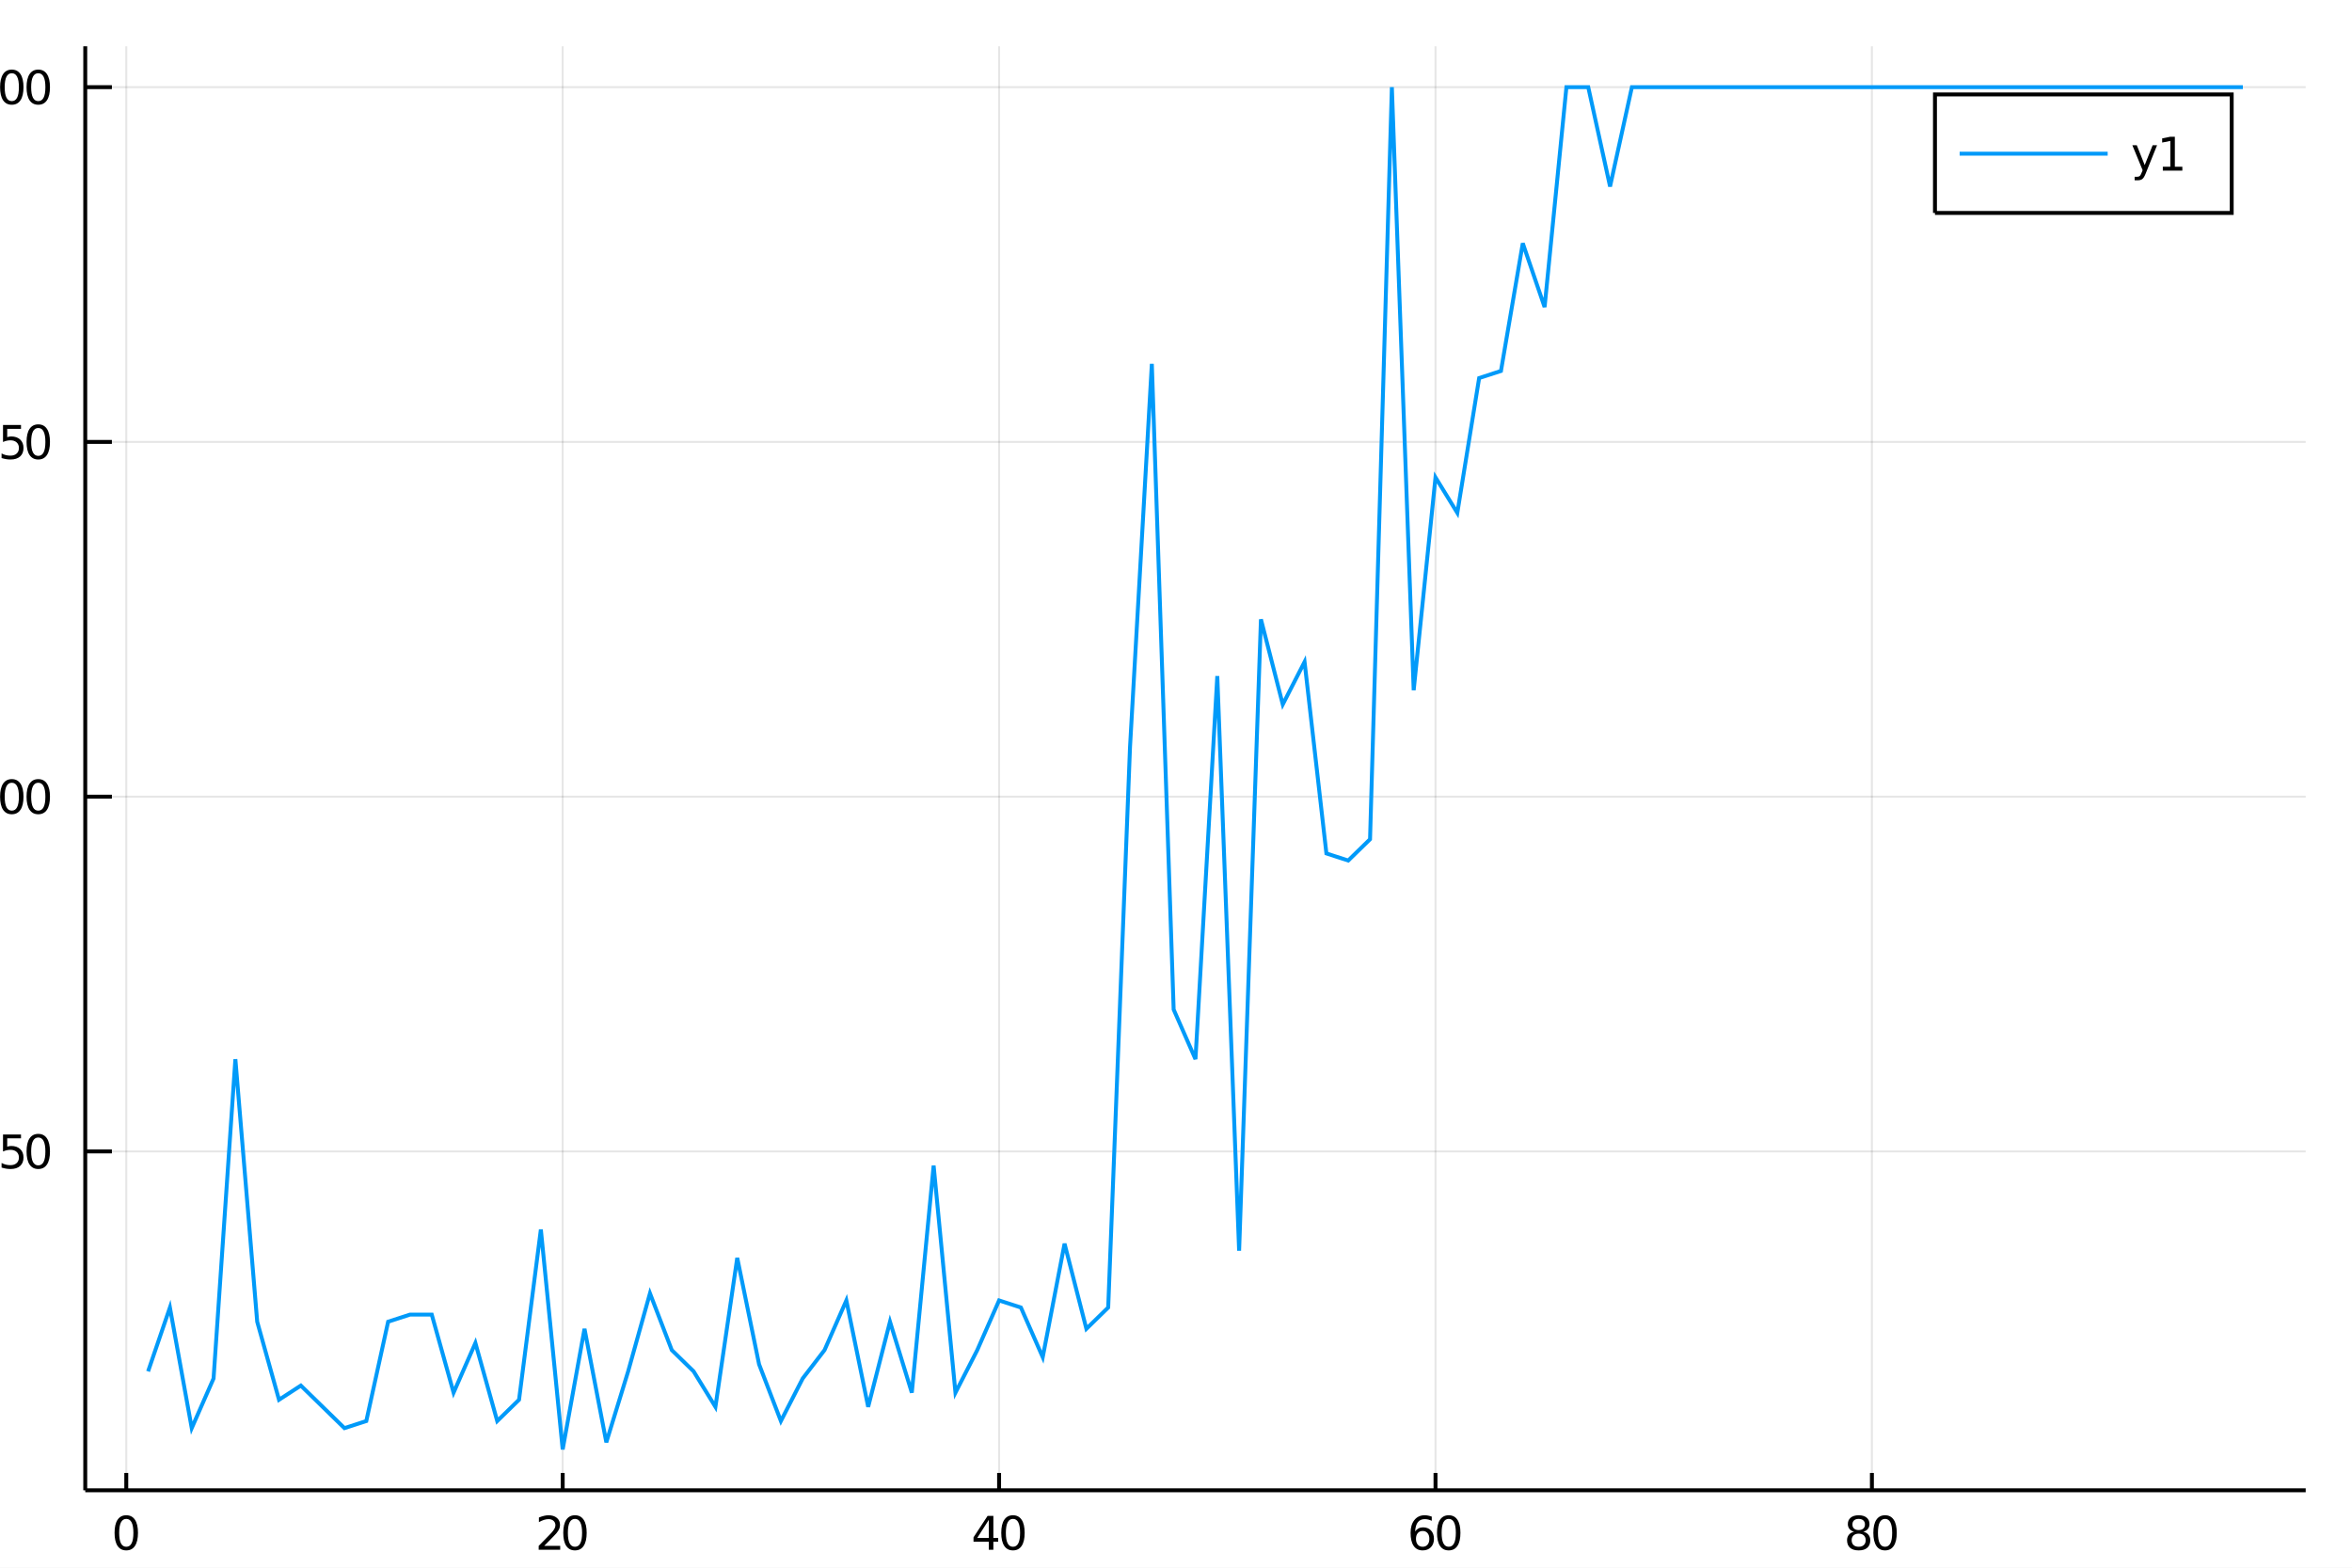
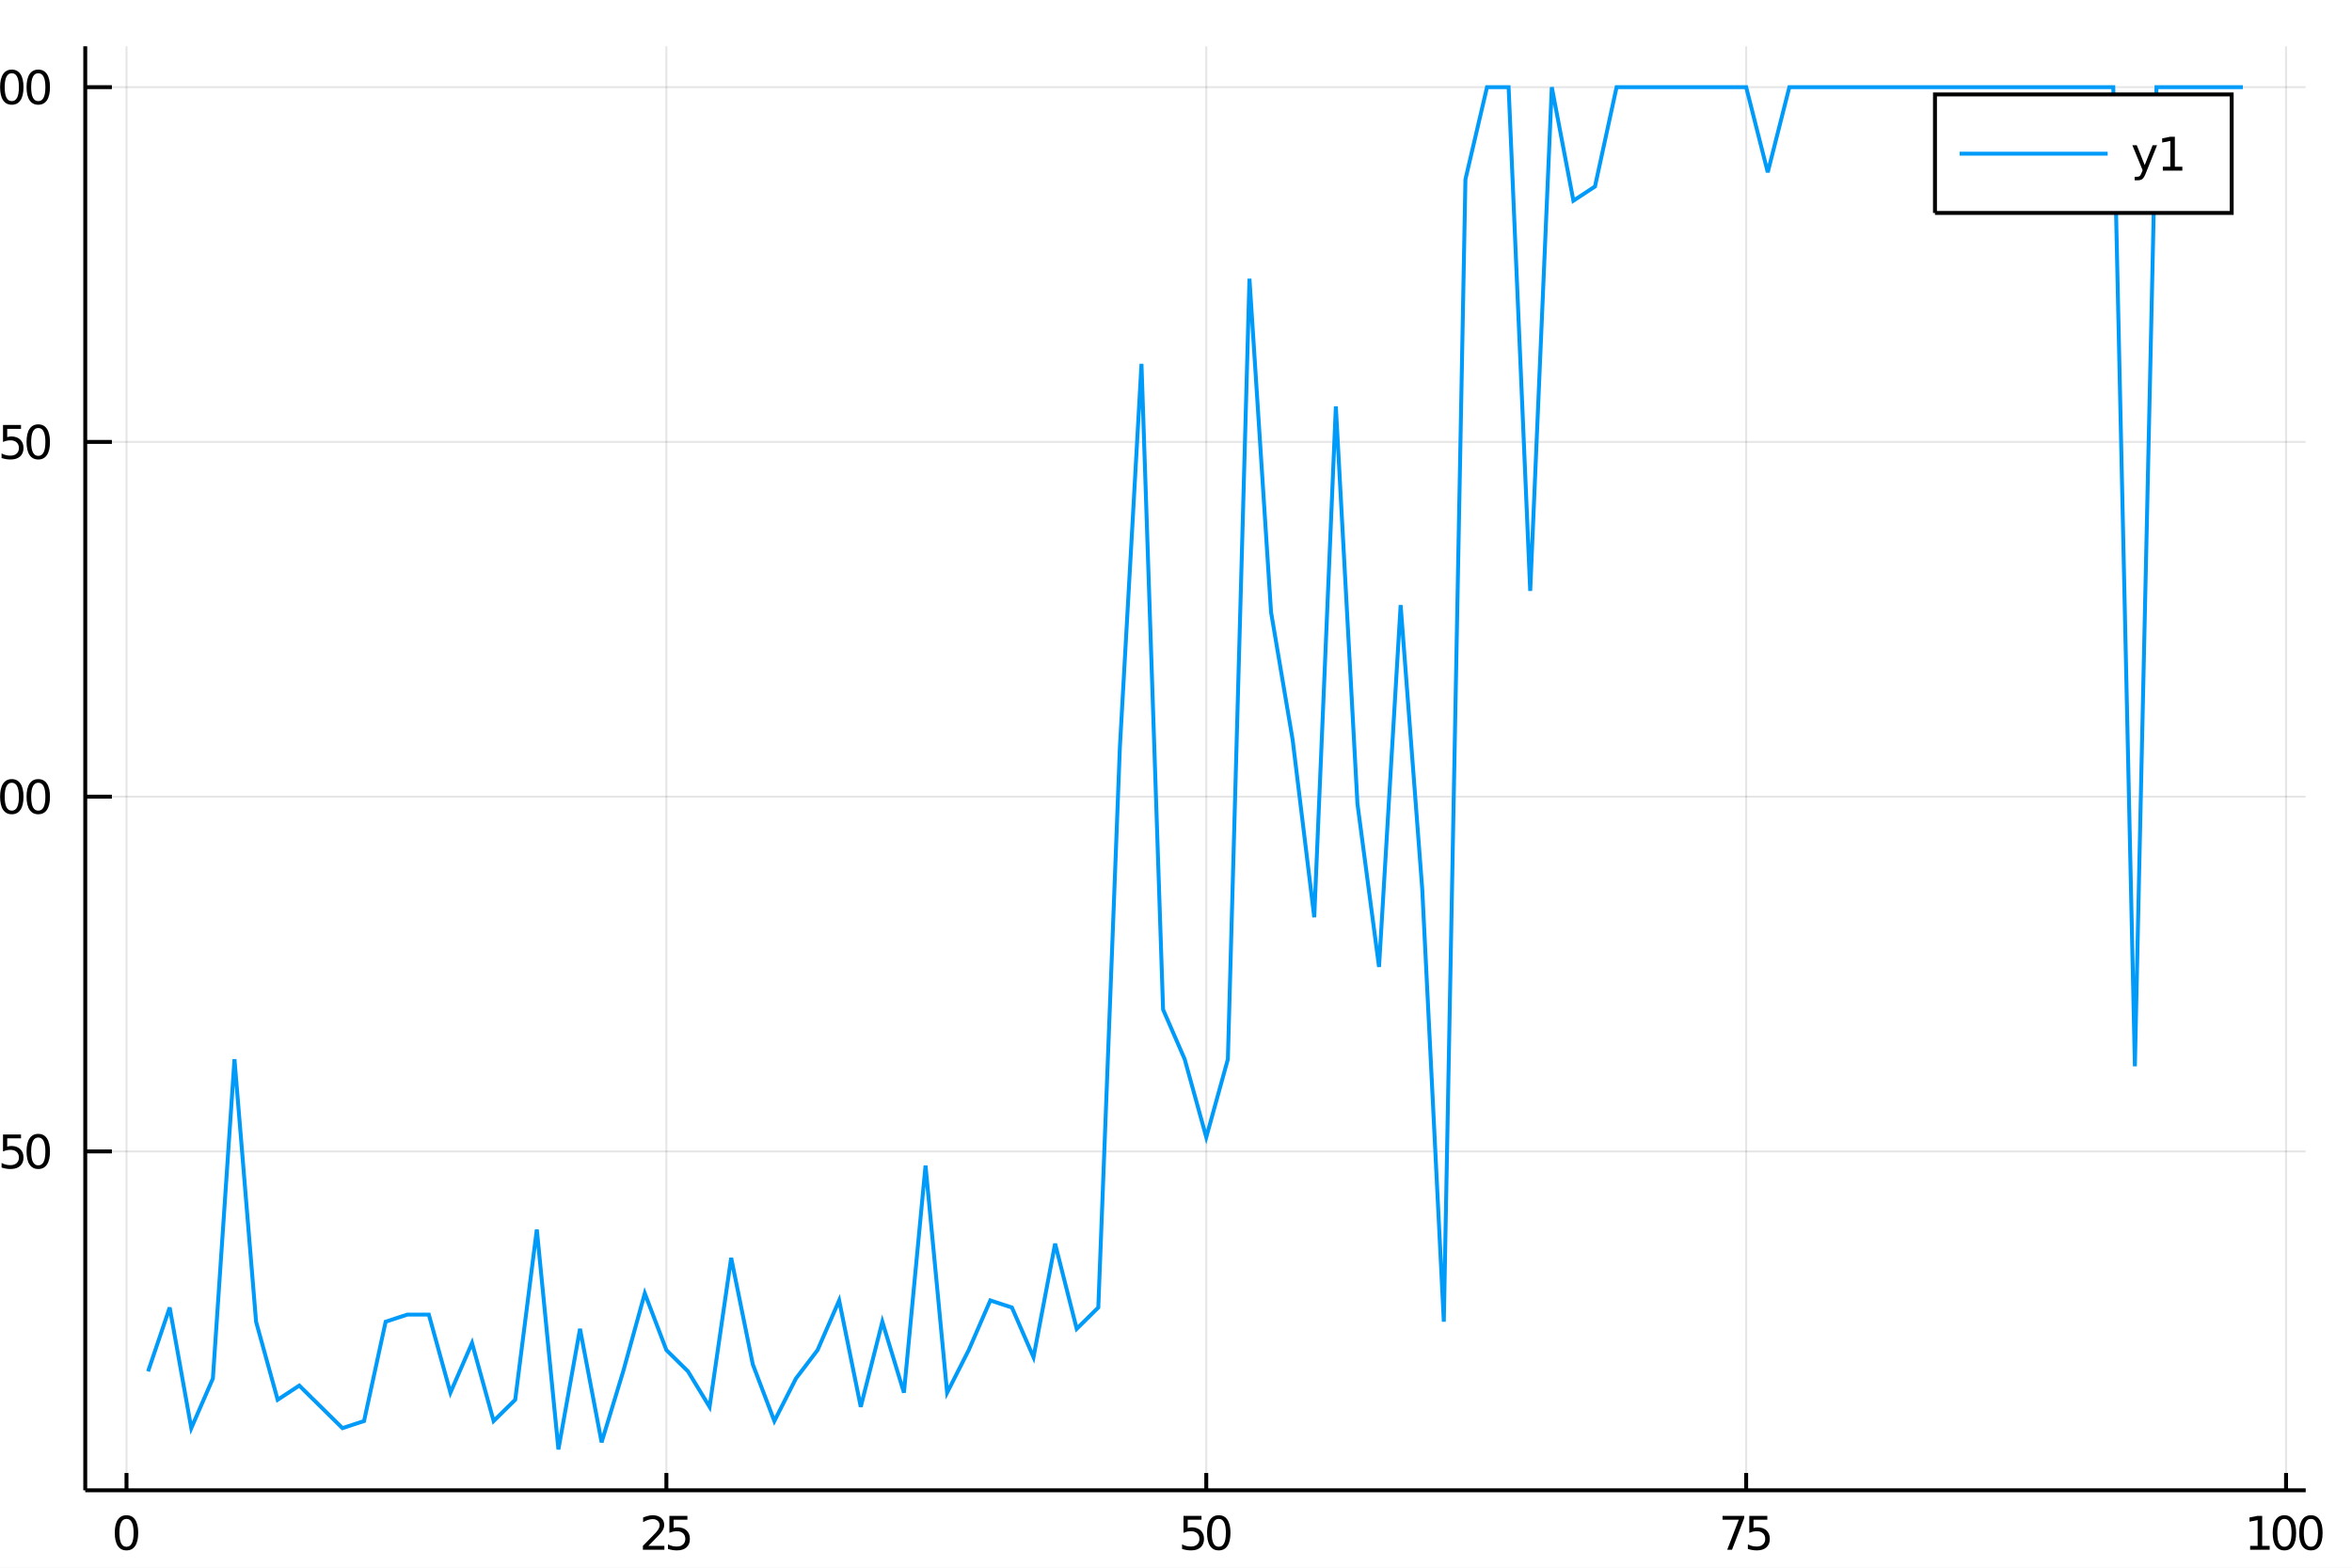
<svg xmlns="http://www.w3.org/2000/svg" width="600" height="400" viewBox="0 0 2400 1600">
  <defs>
-     <clipPath id="clip900">
+     <clipPath id="clip880">
      <rect x="0" y="0" width="2400" height="1600" />
    </clipPath>
  </defs>
-   <path clip-path="url(#clip900)" d=" M0 1600 L2400 1600 L2400 0 L0 0  Z   " fill="#ffffff" fill-rule="evenodd" fill-opacity="1" />
+   <path clip-path="url(#clip880)" d=" M0 1600 L2400 1600 L2400 0 L0 0  Z   " fill="#ffffff" fill-rule="evenodd" fill-opacity="1" />
  <defs>
-     <clipPath id="clip901">
+     <clipPath id="clip881">
      <rect x="480" y="0" width="1681" height="1600" />
    </clipPath>
  </defs>
-   <path clip-path="url(#clip900)" d=" M86.992 1521.01 L2352.76 1521.01 L2352.76 47.244 L86.992 47.244  Z   " fill="#ffffff" fill-rule="evenodd" fill-opacity="1" />
+   <path clip-path="url(#clip880)" d=" M86.992 1521.01 L2352.76 1521.01 L2352.76 47.244 L86.992 47.244  Z   " fill="#ffffff" fill-rule="evenodd" fill-opacity="1" />
  <defs>
-     <clipPath id="clip902">
+     <clipPath id="clip882">
      <rect x="86" y="47" width="2267" height="1475" />
    </clipPath>
  </defs>
-   <polyline clip-path="url(#clip902)" style="stroke:#000000; stroke-width:2; stroke-opacity:0.1; fill:none" points="   128.852,1521.01 128.852,47.244    " />
-   <polyline clip-path="url(#clip902)" style="stroke:#000000; stroke-width:2; stroke-opacity:0.1; fill:none" points="   574.167,1521.01 574.167,47.244    " />
-   <polyline clip-path="url(#clip902)" style="stroke:#000000; stroke-width:2; stroke-opacity:0.1; fill:none" points="   1019.48,1521.01 1019.48,47.244    " />
-   <polyline clip-path="url(#clip902)" style="stroke:#000000; stroke-width:2; stroke-opacity:0.1; fill:none" points="   1464.8,1521.01 1464.8,47.244    " />
-   <polyline clip-path="url(#clip902)" style="stroke:#000000; stroke-width:2; stroke-opacity:0.1; fill:none" points="   1910.11,1521.01 1910.11,47.244    " />
-   <polyline clip-path="url(#clip900)" style="stroke:#000000; stroke-width:4; stroke-opacity:1; fill:none" points="   86.992,1521.01 2352.76,1521.01    " />
-   <polyline clip-path="url(#clip900)" style="stroke:#000000; stroke-width:4; stroke-opacity:1; fill:none" points="   128.852,1521.01 128.852,1503.32    " />
-   <polyline clip-path="url(#clip900)" style="stroke:#000000; stroke-width:4; stroke-opacity:1; fill:none" points="   574.167,1521.01 574.167,1503.32    " />
-   <polyline clip-path="url(#clip900)" style="stroke:#000000; stroke-width:4; stroke-opacity:1; fill:none" points="   1019.48,1521.01 1019.48,1503.32    " />
-   <polyline clip-path="url(#clip900)" style="stroke:#000000; stroke-width:4; stroke-opacity:1; fill:none" points="   1464.8,1521.01 1464.8,1503.32    " />
-   <polyline clip-path="url(#clip900)" style="stroke:#000000; stroke-width:4; stroke-opacity:1; fill:none" points="   1910.11,1521.01 1910.11,1503.32    " />
-   <path clip-path="url(#clip900)" d="M 0 0 M128.852 1550.2 Q125.241 1550.2 123.412 1553.76 Q121.606 1557.31 121.606 1564.43 Q121.606 1571.54 123.412 1575.11 Q125.241 1578.65 128.852 1578.65 Q132.486 1578.65 134.292 1575.11 Q136.12 1571.54 136.12 1564.43 Q136.12 1557.31 134.292 1553.76 Q132.486 1550.2 128.852 1550.2 M128.852 1546.49 Q134.662 1546.49 137.717 1551.1 Q140.796 1555.68 140.796 1564.43 Q140.796 1573.16 137.717 1577.77 Q134.662 1582.35 128.852 1582.35 Q123.042 1582.35 119.963 1577.77 Q116.907 1573.16 116.907 1564.43 Q116.907 1555.68 119.963 1551.1 Q123.042 1546.49 128.852 1546.49 Z" fill="#000000" fill-rule="evenodd" fill-opacity="1" />
-   <path clip-path="url(#clip900)" d="M 0 0 M555.313 1577.74 L571.632 1577.74 L571.632 1581.68 L549.688 1581.68 L549.688 1577.74 Q552.35 1574.99 556.933 1570.36 Q561.54 1565.71 562.72 1564.37 Q564.966 1561.84 565.845 1560.11 Q566.748 1558.35 566.748 1556.66 Q566.748 1553.9 564.804 1552.17 Q562.882 1550.43 559.78 1550.43 Q557.581 1550.43 555.128 1551.19 Q552.697 1551.96 549.919 1553.51 L549.919 1548.79 Q552.743 1547.65 555.197 1547.07 Q557.651 1546.49 559.688 1546.49 Q565.058 1546.49 568.253 1549.18 Q571.447 1551.87 571.447 1556.36 Q571.447 1558.49 570.637 1560.41 Q569.85 1562.3 567.743 1564.9 Q567.165 1565.57 564.063 1568.79 Q560.961 1571.98 555.313 1577.74 Z" fill="#000000" fill-rule="evenodd" fill-opacity="1" />
-   <path clip-path="url(#clip900)" d="M 0 0 M586.702 1550.2 Q583.091 1550.2 581.262 1553.76 Q579.456 1557.31 579.456 1564.43 Q579.456 1571.54 581.262 1575.11 Q583.091 1578.65 586.702 1578.65 Q590.336 1578.65 592.141 1575.11 Q593.97 1571.54 593.97 1564.43 Q593.97 1557.31 592.141 1553.76 Q590.336 1550.2 586.702 1550.2 M586.702 1546.49 Q592.512 1546.49 595.567 1551.1 Q598.646 1555.68 598.646 1564.43 Q598.646 1573.16 595.567 1577.77 Q592.512 1582.35 586.702 1582.35 Q580.891 1582.35 577.813 1577.77 Q574.757 1573.16 574.757 1564.43 Q574.757 1555.68 577.813 1551.1 Q580.891 1546.49 586.702 1546.49 Z" fill="#000000" fill-rule="evenodd" fill-opacity="1" />
-   <path clip-path="url(#clip900)" d="M 0 0 M1008.98 1551.19 L997.179 1569.64 L1008.98 1569.64 L1008.98 1551.19 M1007.76 1547.12 L1013.64 1547.12 L1013.64 1569.64 L1018.57 1569.64 L1018.57 1573.53 L1013.64 1573.53 L1013.64 1581.68 L1008.98 1581.68 L1008.98 1573.53 L993.383 1573.53 L993.383 1569.02 L1007.76 1547.12 Z" fill="#000000" fill-rule="evenodd" fill-opacity="1" />
-   <path clip-path="url(#clip900)" d="M 0 0 M1033.64 1550.2 Q1030.03 1550.2 1028.2 1553.76 Q1026.39 1557.31 1026.39 1564.43 Q1026.39 1571.54 1028.2 1575.11 Q1030.03 1578.65 1033.64 1578.65 Q1037.27 1578.65 1039.08 1575.11 Q1040.91 1571.54 1040.91 1564.43 Q1040.91 1557.31 1039.08 1553.76 Q1037.27 1550.2 1033.64 1550.2 M1033.64 1546.49 Q1039.45 1546.49 1042.5 1551.1 Q1045.58 1555.68 1045.58 1564.43 Q1045.58 1573.16 1042.5 1577.77 Q1039.45 1582.35 1033.64 1582.35 Q1027.83 1582.35 1024.75 1577.77 Q1021.69 1573.16 1021.69 1564.43 Q1021.69 1555.68 1024.75 1551.1 Q1027.83 1546.49 1033.64 1546.49 Z" fill="#000000" fill-rule="evenodd" fill-opacity="1" />
-   <path clip-path="url(#clip900)" d="M 0 0 M1451.7 1562.54 Q1448.55 1562.54 1446.7 1564.69 Q1444.87 1566.84 1444.87 1570.59 Q1444.87 1574.32 1446.7 1576.49 Q1448.55 1578.65 1451.7 1578.65 Q1454.84 1578.65 1456.67 1576.49 Q1458.52 1574.32 1458.52 1570.59 Q1458.52 1566.84 1456.67 1564.69 Q1454.84 1562.54 1451.7 1562.54 M1460.98 1547.88 L1460.98 1552.14 Q1459.22 1551.31 1457.41 1550.87 Q1455.63 1550.43 1453.87 1550.43 Q1449.24 1550.43 1446.79 1553.56 Q1444.36 1556.68 1444.01 1563 Q1445.38 1560.99 1447.44 1559.92 Q1449.5 1558.83 1451.97 1558.83 Q1457.18 1558.83 1460.19 1562 Q1463.22 1565.15 1463.22 1570.59 Q1463.22 1575.92 1460.08 1579.13 Q1456.93 1582.35 1451.7 1582.35 Q1445.7 1582.35 1442.53 1577.77 Q1439.36 1573.16 1439.36 1564.43 Q1439.36 1556.24 1443.25 1551.38 Q1447.14 1546.49 1453.69 1546.49 Q1455.45 1546.49 1457.23 1546.84 Q1459.03 1547.19 1460.98 1547.88 Z" fill="#000000" fill-rule="evenodd" fill-opacity="1" />
-   <path clip-path="url(#clip900)" d="M 0 0 M1478.29 1550.2 Q1474.68 1550.2 1472.85 1553.76 Q1471.05 1557.31 1471.05 1564.43 Q1471.05 1571.54 1472.85 1575.11 Q1474.68 1578.65 1478.29 1578.65 Q1481.93 1578.65 1483.73 1575.11 Q1485.56 1571.54 1485.56 1564.43 Q1485.56 1557.31 1483.73 1553.76 Q1481.93 1550.2 1478.29 1550.2 M1478.29 1546.49 Q1484.1 1546.49 1487.16 1551.1 Q1490.24 1555.68 1490.24 1564.43 Q1490.24 1573.16 1487.16 1577.77 Q1484.1 1582.35 1478.29 1582.35 Q1472.48 1582.35 1469.4 1577.77 Q1466.35 1573.16 1466.35 1564.43 Q1466.35 1555.68 1469.4 1551.1 Q1472.48 1546.49 1478.29 1546.49 Z" fill="#000000" fill-rule="evenodd" fill-opacity="1" />
-   <path clip-path="url(#clip900)" d="M 0 0 M1896.61 1565.27 Q1893.27 1565.27 1891.35 1567.05 Q1889.45 1568.83 1889.45 1571.96 Q1889.45 1575.08 1891.35 1576.87 Q1893.27 1578.65 1896.61 1578.65 Q1899.94 1578.65 1901.86 1576.87 Q1903.78 1575.06 1903.78 1571.96 Q1903.78 1568.83 1901.86 1567.05 Q1899.96 1565.27 1896.61 1565.27 M1891.93 1563.28 Q1888.92 1562.54 1887.23 1560.48 Q1885.56 1558.42 1885.56 1555.45 Q1885.56 1551.31 1888.5 1548.9 Q1891.47 1546.49 1896.61 1546.49 Q1901.77 1546.49 1904.71 1548.9 Q1907.65 1551.31 1907.65 1555.45 Q1907.65 1558.42 1905.96 1560.48 Q1904.29 1562.54 1901.3 1563.28 Q1904.68 1564.06 1906.56 1566.36 Q1908.46 1568.65 1908.46 1571.96 Q1908.46 1576.98 1905.38 1579.67 Q1902.32 1582.35 1896.61 1582.35 Q1890.89 1582.35 1887.81 1579.67 Q1884.75 1576.98 1884.75 1571.96 Q1884.75 1568.65 1886.65 1566.36 Q1888.55 1564.06 1891.93 1563.28 M1890.22 1555.89 Q1890.22 1558.58 1891.88 1560.08 Q1893.57 1561.59 1896.61 1561.59 Q1899.61 1561.59 1901.3 1560.08 Q1903.02 1558.58 1903.02 1555.89 Q1903.02 1553.21 1901.3 1551.7 Q1899.61 1550.2 1896.61 1550.2 Q1893.57 1550.2 1891.88 1551.7 Q1890.22 1553.21 1890.22 1555.89 Z" fill="#000000" fill-rule="evenodd" fill-opacity="1" />
-   <path clip-path="url(#clip900)" d="M 0 0 M1923.53 1550.2 Q1919.92 1550.2 1918.09 1553.76 Q1916.28 1557.31 1916.28 1564.43 Q1916.28 1571.54 1918.09 1575.11 Q1919.92 1578.65 1923.53 1578.65 Q1927.16 1578.65 1928.97 1575.11 Q1930.8 1571.54 1930.8 1564.43 Q1930.8 1557.31 1928.97 1553.76 Q1927.16 1550.2 1923.53 1550.2 M1923.53 1546.49 Q1929.34 1546.49 1932.39 1551.1 Q1935.47 1555.68 1935.47 1564.43 Q1935.47 1573.16 1932.39 1577.77 Q1929.34 1582.35 1923.53 1582.35 Q1917.72 1582.35 1914.64 1577.77 Q1911.58 1573.16 1911.58 1564.43 Q1911.58 1555.68 1914.64 1551.1 Q1917.72 1546.49 1923.53 1546.49 Z" fill="#000000" fill-rule="evenodd" fill-opacity="1" />
-   <polyline clip-path="url(#clip902)" style="stroke:#000000; stroke-width:2; stroke-opacity:0.1; fill:none" points="   86.992,1175.16 2352.76,1175.16    " />
-   <polyline clip-path="url(#clip902)" style="stroke:#000000; stroke-width:2; stroke-opacity:0.1; fill:none" points="   86.992,813.091 2352.76,813.091    " />
-   <polyline clip-path="url(#clip902)" style="stroke:#000000; stroke-width:2; stroke-opacity:0.1; fill:none" points="   86.992,451.023 2352.76,451.023    " />
-   <polyline clip-path="url(#clip902)" style="stroke:#000000; stroke-width:2; stroke-opacity:0.1; fill:none" points="   86.992,88.954 2352.76,88.954    " />
-   <polyline clip-path="url(#clip900)" style="stroke:#000000; stroke-width:4; stroke-opacity:1; fill:none" points="   86.992,1521.01 86.992,47.244    " />
-   <polyline clip-path="url(#clip900)" style="stroke:#000000; stroke-width:4; stroke-opacity:1; fill:none" points="   86.992,1175.16 114.181,1175.16    " />
-   <polyline clip-path="url(#clip900)" style="stroke:#000000; stroke-width:4; stroke-opacity:1; fill:none" points="   86.992,813.091 114.181,813.091    " />
-   <polyline clip-path="url(#clip900)" style="stroke:#000000; stroke-width:4; stroke-opacity:1; fill:none" points="   86.992,451.023 114.181,451.023    " />
-   <polyline clip-path="url(#clip900)" style="stroke:#000000; stroke-width:4; stroke-opacity:1; fill:none" points="   86.992,88.954 114.181,88.954    " />
-   <path clip-path="url(#clip900)" d="M 0 0 M3.076 1157.88 L21.432 1157.88 L21.432 1161.82 L7.358 1161.82 L7.358 1170.29 Q8.377 1169.94 9.395 1169.78 Q10.414 1169.59 11.432 1169.59 Q17.219 1169.59 20.599 1172.76 Q23.978 1175.94 23.978 1181.35 Q23.978 1186.93 20.506 1190.03 Q17.034 1193.11 10.715 1193.11 Q8.539 1193.11 6.27 1192.74 Q4.025 1192.37 1.617 1191.63 L1.617 1186.93 Q3.701 1188.07 5.923 1188.62 Q8.145 1189.18 10.622 1189.18 Q14.627 1189.18 16.965 1187.07 Q19.302 1184.96 19.302 1181.35 Q19.302 1177.74 16.965 1175.63 Q14.627 1173.53 10.622 1173.53 Q8.747 1173.53 6.872 1173.94 Q5.02 1174.36 3.076 1175.24 L3.076 1157.88 Z" fill="#000000" fill-rule="evenodd" fill-opacity="1" />
-   <path clip-path="url(#clip900)" d="M 0 0 M39.048 1160.96 Q35.437 1160.96 33.608 1164.52 Q31.802 1168.07 31.802 1175.19 Q31.802 1182.3 33.608 1185.87 Q35.437 1189.41 39.048 1189.41 Q42.682 1189.41 44.487 1185.87 Q46.316 1182.3 46.316 1175.19 Q46.316 1168.07 44.487 1164.52 Q42.682 1160.96 39.048 1160.96 M39.048 1157.26 Q44.858 1157.26 47.913 1161.86 Q50.992 1166.44 50.992 1175.19 Q50.992 1183.92 47.913 1188.53 Q44.858 1193.11 39.048 1193.11 Q33.238 1193.11 30.159 1188.53 Q27.103 1183.92 27.103 1175.19 Q27.103 1166.44 30.159 1161.86 Q33.238 1157.26 39.048 1157.26 Z" fill="#000000" fill-rule="evenodd" fill-opacity="1" />
-   <path clip-path="url(#clip900)" d="M 0 0 M-22.943 826.436 L-15.304 826.436 L-15.304 800.071 L-23.614 801.737 L-23.614 797.478 L-15.35 795.811 L-10.674 795.811 L-10.674 826.436 L-3.035 826.436 L-3.035 830.371 L-22.943 830.371 L-22.943 826.436 Z" fill="#000000" fill-rule="evenodd" fill-opacity="1" />
-   <path clip-path="url(#clip900)" d="M 0 0 M12.034 798.89 Q8.423 798.89 6.594 802.455 Q4.789 805.997 4.789 813.126 Q4.789 820.233 6.594 823.797 Q8.423 827.339 12.034 827.339 Q15.668 827.339 17.474 823.797 Q19.302 820.233 19.302 813.126 Q19.302 805.997 17.474 802.455 Q15.668 798.89 12.034 798.89 M12.034 795.186 Q17.844 795.186 20.9 799.793 Q23.978 804.376 23.978 813.126 Q23.978 821.853 20.9 826.459 Q17.844 831.043 12.034 831.043 Q6.224 831.043 3.145 826.459 Q0.09 821.853 0.09 813.126 Q0.09 804.376 3.145 799.793 Q6.224 795.186 12.034 795.186 Z" fill="#000000" fill-rule="evenodd" fill-opacity="1" />
-   <path clip-path="url(#clip900)" d="M 0 0 M39.048 798.89 Q35.437 798.89 33.608 802.455 Q31.802 805.997 31.802 813.126 Q31.802 820.233 33.608 823.797 Q35.437 827.339 39.048 827.339 Q42.682 827.339 44.487 823.797 Q46.316 820.233 46.316 813.126 Q46.316 805.997 44.487 802.455 Q42.682 798.89 39.048 798.89 M39.048 795.186 Q44.858 795.186 47.913 799.793 Q50.992 804.376 50.992 813.126 Q50.992 821.853 47.913 826.459 Q44.858 831.043 39.048 831.043 Q33.238 831.043 30.159 826.459 Q27.103 821.853 27.103 813.126 Q27.103 804.376 30.159 799.793 Q33.238 795.186 39.048 795.186 Z" fill="#000000" fill-rule="evenodd" fill-opacity="1" />
-   <path clip-path="url(#clip900)" d="M 0 0 M-21.947 464.368 L-14.309 464.368 L-14.309 438.002 L-22.619 439.669 L-22.619 435.41 L-14.355 433.743 L-9.679 433.743 L-9.679 464.368 L-2.04 464.368 L-2.04 468.303 L-21.947 468.303 L-21.947 464.368 Z" fill="#000000" fill-rule="evenodd" fill-opacity="1" />
-   <path clip-path="url(#clip900)" d="M 0 0 M3.076 433.743 L21.432 433.743 L21.432 437.678 L7.358 437.678 L7.358 446.15 Q8.377 445.803 9.395 445.641 Q10.414 445.456 11.432 445.456 Q17.219 445.456 20.599 448.627 Q23.978 451.798 23.978 457.215 Q23.978 462.794 20.506 465.896 Q17.034 468.974 10.715 468.974 Q8.539 468.974 6.27 468.604 Q4.025 468.233 1.617 467.493 L1.617 462.794 Q3.701 463.928 5.923 464.484 Q8.145 465.039 10.622 465.039 Q14.627 465.039 16.965 462.933 Q19.302 460.826 19.302 457.215 Q19.302 453.604 16.965 451.497 Q14.627 449.391 10.622 449.391 Q8.747 449.391 6.872 449.808 Q5.02 450.224 3.076 451.104 L3.076 433.743 Z" fill="#000000" fill-rule="evenodd" fill-opacity="1" />
-   <path clip-path="url(#clip900)" d="M 0 0 M39.048 436.822 Q35.437 436.822 33.608 440.386 Q31.802 443.928 31.802 451.058 Q31.802 458.164 33.608 461.729 Q35.437 465.271 39.048 465.271 Q42.682 465.271 44.487 461.729 Q46.316 458.164 46.316 451.058 Q46.316 443.928 44.487 440.386 Q42.682 436.822 39.048 436.822 M39.048 433.118 Q44.858 433.118 47.913 437.724 Q50.992 442.308 50.992 451.058 Q50.992 459.784 47.913 464.391 Q44.858 468.974 39.048 468.974 Q33.238 468.974 30.159 464.391 Q27.103 459.784 27.103 451.058 Q27.103 442.308 30.159 437.724 Q33.238 433.118 39.048 433.118 Z" fill="#000000" fill-rule="evenodd" fill-opacity="1" />
-   <path clip-path="url(#clip900)" d="M 0 0 M-19.355 102.299 L-3.035 102.299 L-3.035 106.234 L-24.98 106.234 L-24.98 102.299 Q-22.318 99.545 -17.734 94.915 Q-13.128 90.262 -11.947 88.92 Q-9.702 86.397 -8.822 84.66 Q-7.92 82.901 -7.92 81.211 Q-7.92 78.457 -9.864 76.721 Q-11.785 74.985 -14.887 74.985 Q-17.086 74.985 -19.54 75.748 Q-21.97 76.512 -24.748 78.063 L-24.748 73.341 Q-21.924 72.207 -19.471 71.628 Q-17.017 71.049 -14.98 71.049 Q-9.609 71.049 -6.415 73.735 Q-3.221 76.42 -3.221 80.91 Q-3.221 83.04 -4.031 84.961 Q-4.818 86.859 -6.924 89.452 Q-7.503 90.123 -10.605 93.341 Q-13.707 96.535 -19.355 102.299 Z" fill="#000000" fill-rule="evenodd" fill-opacity="1" />
-   <path clip-path="url(#clip900)" d="M 0 0 M12.034 74.753 Q8.423 74.753 6.594 78.318 Q4.789 81.859 4.789 88.989 Q4.789 96.096 6.594 99.66 Q8.423 103.202 12.034 103.202 Q15.668 103.202 17.474 99.66 Q19.302 96.096 19.302 88.989 Q19.302 81.859 17.474 78.318 Q15.668 74.753 12.034 74.753 M12.034 71.049 Q17.844 71.049 20.9 75.656 Q23.978 80.239 23.978 88.989 Q23.978 97.716 20.9 102.322 Q17.844 106.906 12.034 106.906 Q6.224 106.906 3.145 102.322 Q0.09 97.716 0.09 88.989 Q0.09 80.239 3.145 75.656 Q6.224 71.049 12.034 71.049 Z" fill="#000000" fill-rule="evenodd" fill-opacity="1" />
-   <path clip-path="url(#clip900)" d="M 0 0 M39.048 74.753 Q35.437 74.753 33.608 78.318 Q31.802 81.859 31.802 88.989 Q31.802 96.096 33.608 99.66 Q35.437 103.202 39.048 103.202 Q42.682 103.202 44.487 99.66 Q46.316 96.096 46.316 88.989 Q46.316 81.859 44.487 78.318 Q42.682 74.753 39.048 74.753 M39.048 71.049 Q44.858 71.049 47.913 75.656 Q50.992 80.239 50.992 88.989 Q50.992 97.716 47.913 102.322 Q44.858 106.906 39.048 106.906 Q33.238 106.906 30.159 102.322 Q27.103 97.716 27.103 88.989 Q27.103 80.239 30.159 75.656 Q33.238 71.049 39.048 71.049 Z" fill="#000000" fill-rule="evenodd" fill-opacity="1" />
-   <polyline clip-path="url(#clip902)" style="stroke:#009af9; stroke-width:4; stroke-opacity:1; fill:none" points="   151.118,1399.64 173.383,1334.47 195.649,1457.57 217.915,1406.88 240.181,1081.02 262.446,1348.95 284.712,1428.61 306.978,1414.13 329.244,1435.85 351.509,1457.57    373.775,1450.33 396.041,1348.95 418.307,1341.71 440.572,1341.71 462.838,1421.37 485.104,1370.68 507.37,1450.33 529.635,1428.61 551.901,1254.82 574.167,1479.3    596.433,1356.19 618.698,1472.06 640.964,1399.64 663.23,1319.99 685.496,1377.92 707.762,1399.64 730.027,1435.85 752.293,1283.78 774.559,1392.4 796.825,1450.33    819.09,1406.88 841.356,1377.92 863.622,1327.23 885.888,1435.85 908.153,1348.95 930.419,1421.37 952.685,1189.64 974.951,1421.37 997.216,1377.92 1019.48,1327.23    1041.75,1334.47 1064.01,1385.16 1086.28,1269.3 1108.55,1356.19 1130.81,1334.47 1153.08,762.402 1175.34,371.368 1197.61,1030.33 1219.87,1081.02 1242.14,689.988    1264.41,1276.54 1286.67,632.057 1308.94,718.954 1331.2,675.505 1353.47,871.022 1375.73,878.264 1398,856.54 1420.27,88.954 1442.53,704.471 1464.8,487.23    1487.06,523.437 1509.33,385.851 1531.59,378.609 1553.86,248.265 1576.13,313.437 1598.39,88.954 1620.66,88.954 1642.92,190.334 1665.19,88.954 1687.45,88.954    1709.72,88.954 1731.99,88.954 1754.25,88.954 1776.52,88.954 1798.78,88.954 1821.05,88.954 1843.32,88.954 1865.58,88.954 1887.85,88.954 1910.11,88.954    1932.38,88.954 1954.64,88.954 1976.91,88.954 1999.18,88.954 2021.44,88.954 2043.71,88.954 2065.97,88.954 2088.24,88.954 2110.5,88.954 2132.77,88.954    2155.04,88.954 2177.3,88.954 2199.57,88.954 2221.83,88.954 2244.1,88.954 2266.36,88.954 2288.63,88.954    " />
-   <path clip-path="url(#clip900)" d=" M1974.46 217.33 L2277.23 217.33 L2277.23 96.37 L1974.46 96.37  Z   " fill="#ffffff" fill-rule="evenodd" fill-opacity="1" />
-   <polyline clip-path="url(#clip900)" style="stroke:#000000; stroke-width:4; stroke-opacity:1; fill:none" points="   1974.46,217.33 2277.23,217.33 2277.23,96.37 1974.46,96.37 1974.46,217.33    " />
-   <polyline clip-path="url(#clip900)" style="stroke:#009af9; stroke-width:4; stroke-opacity:1; fill:none" points="   1999.64,156.85 2150.69,156.85    " />
-   <path clip-path="url(#clip900)" d="M 0 0 M2189.7 176.537 Q2187.9 181.167 2186.19 182.579 Q2184.47 183.991 2181.6 183.991 L2178.2 183.991 L2178.2 180.426 L2180.7 180.426 Q2182.46 180.426 2183.43 179.592 Q2184.4 178.759 2185.58 175.657 L2186.35 173.713 L2175.86 148.204 L2180.38 148.204 L2188.48 168.481 L2196.58 148.204 L2201.09 148.204 L2189.7 176.537 Z" fill="#000000" fill-rule="evenodd" fill-opacity="1" />
-   <path clip-path="url(#clip900)" d="M 0 0 M2206.97 170.194 L2214.61 170.194 L2214.61 143.829 L2206.3 145.495 L2206.3 141.236 L2214.57 139.57 L2219.24 139.57 L2219.24 170.194 L2226.88 170.194 L2226.88 174.13 L2206.97 174.13 L2206.97 170.194 Z" fill="#000000" fill-rule="evenodd" fill-opacity="1" />
+   <polyline clip-path="url(#clip882)" style="stroke:#000000; stroke-width:2; stroke-opacity:0.1; fill:none" points="   129.081,1521.01 129.081,47.244    " />
+   <polyline clip-path="url(#clip882)" style="stroke:#000000; stroke-width:2; stroke-opacity:0.1; fill:none" points="   679.987,1521.01 679.987,47.244    " />
+   <polyline clip-path="url(#clip882)" style="stroke:#000000; stroke-width:2; stroke-opacity:0.1; fill:none" points="   1230.89,1521.01 1230.89,47.244    " />
+   <polyline clip-path="url(#clip882)" style="stroke:#000000; stroke-width:2; stroke-opacity:0.1; fill:none" points="   1781.8,1521.01 1781.8,47.244    " />
+   <polyline clip-path="url(#clip882)" style="stroke:#000000; stroke-width:2; stroke-opacity:0.1; fill:none" points="   2332.7,1521.01 2332.7,47.244    " />
+   <polyline clip-path="url(#clip880)" style="stroke:#000000; stroke-width:4; stroke-opacity:1; fill:none" points="   86.992,1521.01 2352.76,1521.01    " />
+   <polyline clip-path="url(#clip880)" style="stroke:#000000; stroke-width:4; stroke-opacity:1; fill:none" points="   129.081,1521.01 129.081,1503.32    " />
+   <polyline clip-path="url(#clip880)" style="stroke:#000000; stroke-width:4; stroke-opacity:1; fill:none" points="   679.987,1521.01 679.987,1503.32    " />
+   <polyline clip-path="url(#clip880)" style="stroke:#000000; stroke-width:4; stroke-opacity:1; fill:none" points="   1230.89,1521.01 1230.89,1503.32    " />
+   <polyline clip-path="url(#clip880)" style="stroke:#000000; stroke-width:4; stroke-opacity:1; fill:none" points="   1781.8,1521.01 1781.8,1503.32    " />
+   <polyline clip-path="url(#clip880)" style="stroke:#000000; stroke-width:4; stroke-opacity:1; fill:none" points="   2332.7,1521.01 2332.7,1503.32    " />
+   <path clip-path="url(#clip880)" d="M 0 0 M129.081 1550.2 Q125.47 1550.2 123.642 1553.76 Q121.836 1557.31 121.836 1564.43 Q121.836 1571.54 123.642 1575.11 Q125.47 1578.65 129.081 1578.65 Q132.716 1578.65 134.521 1575.11 Q136.35 1571.54 136.35 1564.43 Q136.35 1557.31 134.521 1553.76 Q132.716 1550.2 129.081 1550.2 M129.081 1546.49 Q134.891 1546.49 137.947 1551.1 Q141.026 1555.68 141.026 1564.43 Q141.026 1573.16 137.947 1577.77 Q134.891 1582.35 129.081 1582.35 Q123.271 1582.35 120.192 1577.77 Q117.137 1573.16 117.137 1564.43 Q117.137 1555.68 120.192 1551.1 Q123.271 1546.49 129.081 1546.49 Z" fill="#000000" fill-rule="evenodd" fill-opacity="1" />
+   <path clip-path="url(#clip880)" d="M 0 0 M661.63 1577.74 L677.95 1577.74 L677.95 1581.68 L656.005 1581.68 L656.005 1577.74 Q658.667 1574.99 663.251 1570.36 Q667.857 1565.71 669.038 1564.37 Q671.283 1561.84 672.163 1560.11 Q673.065 1558.35 673.065 1556.66 Q673.065 1553.9 671.121 1552.17 Q669.2 1550.43 666.098 1550.43 Q663.899 1550.43 661.445 1551.19 Q659.015 1551.96 656.237 1553.51 L656.237 1548.79 Q659.061 1547.65 661.515 1547.07 Q663.968 1546.49 666.005 1546.49 Q671.376 1546.49 674.57 1549.18 Q677.765 1551.87 677.765 1556.36 Q677.765 1558.49 676.954 1560.41 Q676.167 1562.3 674.061 1564.9 Q673.482 1565.57 670.38 1568.79 Q667.278 1571.98 661.63 1577.74 Z" fill="#000000" fill-rule="evenodd" fill-opacity="1" />
+   <path clip-path="url(#clip880)" d="M 0 0 M683.065 1547.12 L701.422 1547.12 L701.422 1551.06 L687.348 1551.06 L687.348 1559.53 Q688.366 1559.18 689.385 1559.02 Q690.403 1558.83 691.422 1558.83 Q697.209 1558.83 700.588 1562 Q703.968 1565.18 703.968 1570.59 Q703.968 1576.17 700.496 1579.27 Q697.024 1582.35 690.704 1582.35 Q688.528 1582.35 686.26 1581.98 Q684.014 1581.61 681.607 1580.87 L681.607 1576.17 Q683.69 1577.3 685.913 1577.86 Q688.135 1578.42 690.612 1578.42 Q694.616 1578.42 696.954 1576.31 Q699.292 1574.2 699.292 1570.59 Q699.292 1566.98 696.954 1564.87 Q694.616 1562.77 690.612 1562.77 Q688.737 1562.77 686.862 1563.18 Q685.01 1563.6 683.065 1564.48 L683.065 1547.12 Z" fill="#000000" fill-rule="evenodd" fill-opacity="1" />
+   <path clip-path="url(#clip880)" d="M 0 0 M1207.66 1547.12 L1226.02 1547.12 L1226.02 1551.06 L1211.95 1551.06 L1211.95 1559.53 Q1212.96 1559.18 1213.98 1559.02 Q1215 1558.83 1216.02 1558.83 Q1221.81 1558.83 1225.19 1562 Q1228.57 1565.18 1228.57 1570.59 Q1228.57 1576.17 1225.09 1579.27 Q1221.62 1582.35 1215.3 1582.35 Q1213.13 1582.35 1210.86 1581.98 Q1208.61 1581.61 1206.2 1580.87 L1206.2 1576.17 Q1208.29 1577.3 1210.51 1577.86 Q1212.73 1578.42 1215.21 1578.42 Q1219.21 1578.42 1221.55 1576.31 Q1223.89 1574.2 1223.89 1570.59 Q1223.89 1566.98 1221.55 1564.87 Q1219.21 1562.77 1215.21 1562.77 Q1213.33 1562.77 1211.46 1563.18 Q1209.61 1563.6 1207.66 1564.48 L1207.66 1547.12 Z" fill="#000000" fill-rule="evenodd" fill-opacity="1" />
+   <path clip-path="url(#clip880)" d="M 0 0 M1243.64 1550.2 Q1240.02 1550.2 1238.2 1553.76 Q1236.39 1557.31 1236.39 1564.43 Q1236.39 1571.54 1238.2 1575.11 Q1240.02 1578.65 1243.64 1578.65 Q1247.27 1578.65 1249.07 1575.11 Q1250.9 1571.54 1250.9 1564.43 Q1250.9 1557.31 1249.07 1553.76 Q1247.27 1550.2 1243.64 1550.2 M1243.64 1546.49 Q1249.45 1546.49 1252.5 1551.1 Q1255.58 1555.68 1255.58 1564.43 Q1255.58 1573.16 1252.5 1577.77 Q1249.45 1582.35 1243.64 1582.35 Q1237.82 1582.35 1234.75 1577.77 Q1231.69 1573.16 1231.69 1564.43 Q1231.69 1555.68 1234.75 1551.1 Q1237.82 1546.49 1243.64 1546.49 Z" fill="#000000" fill-rule="evenodd" fill-opacity="1" />
+   <path clip-path="url(#clip880)" d="M 0 0 M1757.68 1547.12 L1779.9 1547.12 L1779.9 1549.11 L1767.35 1581.68 L1762.47 1581.68 L1774.27 1551.06 L1757.68 1551.06 L1757.68 1547.12 Z" fill="#000000" fill-rule="evenodd" fill-opacity="1" />
+   <path clip-path="url(#clip880)" d="M 0 0 M1785.02 1547.12 L1803.37 1547.12 L1803.37 1551.06 L1789.3 1551.06 L1789.3 1559.53 Q1790.32 1559.18 1791.33 1559.02 Q1792.35 1558.83 1793.37 1558.83 Q1799.16 1558.83 1802.54 1562 Q1805.92 1565.18 1805.92 1570.59 Q1805.92 1576.17 1802.45 1579.27 Q1798.97 1582.35 1792.65 1582.35 Q1790.48 1582.35 1788.21 1581.98 Q1785.96 1581.61 1783.56 1580.87 L1783.56 1576.17 Q1785.64 1577.3 1787.86 1577.86 Q1790.08 1578.42 1792.56 1578.42 Q1796.57 1578.42 1798.9 1576.31 Q1801.24 1574.2 1801.24 1570.59 Q1801.24 1566.98 1798.9 1564.87 Q1796.57 1562.77 1792.56 1562.77 Q1790.69 1562.77 1788.81 1563.18 Q1786.96 1563.6 1785.02 1564.48 L1785.02 1547.12 Z" fill="#000000" fill-rule="evenodd" fill-opacity="1" />
+   <path clip-path="url(#clip880)" d="M 0 0 M2296.07 1577.74 L2303.71 1577.74 L2303.71 1551.38 L2295.4 1553.05 L2295.4 1548.79 L2303.66 1547.12 L2308.34 1547.12 L2308.34 1577.74 L2315.98 1577.74 L2315.98 1581.68 L2296.07 1581.68 L2296.07 1577.74 Z" fill="#000000" fill-rule="evenodd" fill-opacity="1" />
+   <path clip-path="url(#clip880)" d="M 0 0 M2331.05 1550.2 Q2327.44 1550.2 2325.61 1553.76 Q2323.8 1557.31 2323.8 1564.43 Q2323.8 1571.54 2325.61 1575.11 Q2327.44 1578.65 2331.05 1578.65 Q2334.68 1578.65 2336.49 1575.11 Q2338.32 1571.54 2338.32 1564.43 Q2338.32 1557.31 2336.49 1553.76 Q2334.68 1550.2 2331.05 1550.2 M2331.05 1546.49 Q2336.86 1546.49 2339.91 1551.1 Q2342.99 1555.68 2342.99 1564.43 Q2342.99 1573.16 2339.91 1577.77 Q2336.86 1582.35 2331.05 1582.35 Q2325.24 1582.35 2322.16 1577.77 Q2319.1 1573.16 2319.1 1564.43 Q2319.1 1555.68 2322.16 1551.1 Q2325.24 1546.49 2331.05 1546.49 Z" fill="#000000" fill-rule="evenodd" fill-opacity="1" />
+   <path clip-path="url(#clip880)" d="M 0 0 M2358.06 1550.2 Q2354.45 1550.2 2352.62 1553.76 Q2350.82 1557.31 2350.82 1564.43 Q2350.82 1571.54 2352.62 1575.11 Q2354.45 1578.65 2358.06 1578.65 Q2361.7 1578.65 2363.5 1575.11 Q2365.33 1571.54 2365.33 1564.43 Q2365.33 1557.31 2363.5 1553.76 Q2361.7 1550.2 2358.06 1550.2 M2358.06 1546.49 Q2363.87 1546.49 2366.93 1551.1 Q2370.01 1555.68 2370.01 1564.43 Q2370.01 1573.16 2366.93 1577.77 Q2363.87 1582.35 2358.06 1582.35 Q2352.25 1582.35 2349.17 1577.77 Q2346.12 1573.16 2346.12 1564.43 Q2346.12 1555.68 2349.17 1551.1 Q2352.25 1546.49 2358.06 1546.49 Z" fill="#000000" fill-rule="evenodd" fill-opacity="1" />
+   <polyline clip-path="url(#clip882)" style="stroke:#000000; stroke-width:2; stroke-opacity:0.1; fill:none" points="   86.992,1175.16 2352.76,1175.16    " />
+   <polyline clip-path="url(#clip882)" style="stroke:#000000; stroke-width:2; stroke-opacity:0.1; fill:none" points="   86.992,813.091 2352.76,813.091    " />
+   <polyline clip-path="url(#clip882)" style="stroke:#000000; stroke-width:2; stroke-opacity:0.1; fill:none" points="   86.992,451.023 2352.76,451.023    " />
+   <polyline clip-path="url(#clip882)" style="stroke:#000000; stroke-width:2; stroke-opacity:0.1; fill:none" points="   86.992,88.954 2352.76,88.954    " />
+   <polyline clip-path="url(#clip880)" style="stroke:#000000; stroke-width:4; stroke-opacity:1; fill:none" points="   86.992,1521.01 86.992,47.244    " />
+   <polyline clip-path="url(#clip880)" style="stroke:#000000; stroke-width:4; stroke-opacity:1; fill:none" points="   86.992,1175.16 114.181,1175.16    " />
+   <polyline clip-path="url(#clip880)" style="stroke:#000000; stroke-width:4; stroke-opacity:1; fill:none" points="   86.992,813.091 114.181,813.091    " />
+   <polyline clip-path="url(#clip880)" style="stroke:#000000; stroke-width:4; stroke-opacity:1; fill:none" points="   86.992,451.023 114.181,451.023    " />
+   <polyline clip-path="url(#clip880)" style="stroke:#000000; stroke-width:4; stroke-opacity:1; fill:none" points="   86.992,88.954 114.181,88.954    " />
+   <path clip-path="url(#clip880)" d="M 0 0 M3.076 1157.88 L21.432 1157.88 L21.432 1161.82 L7.358 1161.82 L7.358 1170.29 Q8.377 1169.94 9.395 1169.78 Q10.414 1169.59 11.432 1169.59 Q17.219 1169.59 20.599 1172.76 Q23.978 1175.94 23.978 1181.35 Q23.978 1186.93 20.506 1190.03 Q17.034 1193.11 10.715 1193.11 Q8.539 1193.11 6.27 1192.74 Q4.025 1192.37 1.617 1191.63 L1.617 1186.93 Q3.701 1188.07 5.923 1188.62 Q8.145 1189.18 10.622 1189.18 Q14.627 1189.18 16.965 1187.07 Q19.302 1184.96 19.302 1181.35 Q19.302 1177.74 16.965 1175.63 Q14.627 1173.53 10.622 1173.53 Q8.747 1173.53 6.872 1173.94 Q5.02 1174.36 3.076 1175.24 L3.076 1157.88 Z" fill="#000000" fill-rule="evenodd" fill-opacity="1" />
+   <path clip-path="url(#clip880)" d="M 0 0 M39.048 1160.96 Q35.437 1160.96 33.608 1164.52 Q31.802 1168.07 31.802 1175.19 Q31.802 1182.3 33.608 1185.87 Q35.437 1189.41 39.048 1189.41 Q42.682 1189.41 44.487 1185.87 Q46.316 1182.3 46.316 1175.19 Q46.316 1168.07 44.487 1164.52 Q42.682 1160.96 39.048 1160.96 M39.048 1157.26 Q44.858 1157.26 47.913 1161.86 Q50.992 1166.44 50.992 1175.19 Q50.992 1183.92 47.913 1188.53 Q44.858 1193.11 39.048 1193.11 Q33.238 1193.11 30.159 1188.53 Q27.103 1183.92 27.103 1175.19 Q27.103 1166.44 30.159 1161.86 Q33.238 1157.26 39.048 1157.26 Z" fill="#000000" fill-rule="evenodd" fill-opacity="1" />
+   <path clip-path="url(#clip880)" d="M 0 0 M-22.943 826.436 L-15.304 826.436 L-15.304 800.071 L-23.614 801.737 L-23.614 797.478 L-15.35 795.811 L-10.674 795.811 L-10.674 826.436 L-3.035 826.436 L-3.035 830.371 L-22.943 830.371 L-22.943 826.436 Z" fill="#000000" fill-rule="evenodd" fill-opacity="1" />
+   <path clip-path="url(#clip880)" d="M 0 0 M12.034 798.89 Q8.423 798.89 6.594 802.455 Q4.789 805.997 4.789 813.126 Q4.789 820.233 6.594 823.797 Q8.423 827.339 12.034 827.339 Q15.668 827.339 17.474 823.797 Q19.302 820.233 19.302 813.126 Q19.302 805.997 17.474 802.455 Q15.668 798.89 12.034 798.89 M12.034 795.186 Q17.844 795.186 20.9 799.793 Q23.978 804.376 23.978 813.126 Q23.978 821.853 20.9 826.459 Q17.844 831.043 12.034 831.043 Q6.224 831.043 3.145 826.459 Q0.09 821.853 0.09 813.126 Q0.09 804.376 3.145 799.793 Q6.224 795.186 12.034 795.186 Z" fill="#000000" fill-rule="evenodd" fill-opacity="1" />
+   <path clip-path="url(#clip880)" d="M 0 0 M39.048 798.89 Q35.437 798.89 33.608 802.455 Q31.802 805.997 31.802 813.126 Q31.802 820.233 33.608 823.797 Q35.437 827.339 39.048 827.339 Q42.682 827.339 44.487 823.797 Q46.316 820.233 46.316 813.126 Q46.316 805.997 44.487 802.455 Q42.682 798.89 39.048 798.89 M39.048 795.186 Q44.858 795.186 47.913 799.793 Q50.992 804.376 50.992 813.126 Q50.992 821.853 47.913 826.459 Q44.858 831.043 39.048 831.043 Q33.238 831.043 30.159 826.459 Q27.103 821.853 27.103 813.126 Q27.103 804.376 30.159 799.793 Q33.238 795.186 39.048 795.186 Z" fill="#000000" fill-rule="evenodd" fill-opacity="1" />
+   <path clip-path="url(#clip880)" d="M 0 0 M-21.947 464.368 L-14.309 464.368 L-14.309 438.002 L-22.619 439.669 L-22.619 435.41 L-14.355 433.743 L-9.679 433.743 L-9.679 464.368 L-2.04 464.368 L-2.04 468.303 L-21.947 468.303 L-21.947 464.368 Z" fill="#000000" fill-rule="evenodd" fill-opacity="1" />
+   <path clip-path="url(#clip880)" d="M 0 0 M3.076 433.743 L21.432 433.743 L21.432 437.678 L7.358 437.678 L7.358 446.15 Q8.377 445.803 9.395 445.641 Q10.414 445.456 11.432 445.456 Q17.219 445.456 20.599 448.627 Q23.978 451.798 23.978 457.215 Q23.978 462.794 20.506 465.896 Q17.034 468.974 10.715 468.974 Q8.539 468.974 6.27 468.604 Q4.025 468.233 1.617 467.493 L1.617 462.794 Q3.701 463.928 5.923 464.484 Q8.145 465.039 10.622 465.039 Q14.627 465.039 16.965 462.933 Q19.302 460.826 19.302 457.215 Q19.302 453.604 16.965 451.497 Q14.627 449.391 10.622 449.391 Q8.747 449.391 6.872 449.808 Q5.02 450.224 3.076 451.104 L3.076 433.743 Z" fill="#000000" fill-rule="evenodd" fill-opacity="1" />
+   <path clip-path="url(#clip880)" d="M 0 0 M39.048 436.822 Q35.437 436.822 33.608 440.386 Q31.802 443.928 31.802 451.058 Q31.802 458.164 33.608 461.729 Q35.437 465.271 39.048 465.271 Q42.682 465.271 44.487 461.729 Q46.316 458.164 46.316 451.058 Q46.316 443.928 44.487 440.386 Q42.682 436.822 39.048 436.822 M39.048 433.118 Q44.858 433.118 47.913 437.724 Q50.992 442.308 50.992 451.058 Q50.992 459.784 47.913 464.391 Q44.858 468.974 39.048 468.974 Q33.238 468.974 30.159 464.391 Q27.103 459.784 27.103 451.058 Q27.103 442.308 30.159 437.724 Q33.238 433.118 39.048 433.118 Z" fill="#000000" fill-rule="evenodd" fill-opacity="1" />
+   <path clip-path="url(#clip880)" d="M 0 0 M-19.355 102.299 L-3.035 102.299 L-3.035 106.234 L-24.98 106.234 L-24.98 102.299 Q-22.318 99.545 -17.734 94.915 Q-13.128 90.262 -11.947 88.92 Q-9.702 86.397 -8.822 84.66 Q-7.92 82.901 -7.92 81.211 Q-7.92 78.457 -9.864 76.721 Q-11.785 74.985 -14.887 74.985 Q-17.086 74.985 -19.54 75.748 Q-21.97 76.512 -24.748 78.063 L-24.748 73.341 Q-21.924 72.207 -19.471 71.628 Q-17.017 71.049 -14.98 71.049 Q-9.609 71.049 -6.415 73.735 Q-3.221 76.42 -3.221 80.91 Q-3.221 83.04 -4.031 84.961 Q-4.818 86.859 -6.924 89.452 Q-7.503 90.123 -10.605 93.341 Q-13.707 96.535 -19.355 102.299 Z" fill="#000000" fill-rule="evenodd" fill-opacity="1" />
+   <path clip-path="url(#clip880)" d="M 0 0 M12.034 74.753 Q8.423 74.753 6.594 78.318 Q4.789 81.859 4.789 88.989 Q4.789 96.096 6.594 99.66 Q8.423 103.202 12.034 103.202 Q15.668 103.202 17.474 99.66 Q19.302 96.096 19.302 88.989 Q19.302 81.859 17.474 78.318 Q15.668 74.753 12.034 74.753 M12.034 71.049 Q17.844 71.049 20.9 75.656 Q23.978 80.239 23.978 88.989 Q23.978 97.716 20.9 102.322 Q17.844 106.906 12.034 106.906 Q6.224 106.906 3.145 102.322 Q0.09 97.716 0.09 88.989 Q0.09 80.239 3.145 75.656 Q6.224 71.049 12.034 71.049 Z" fill="#000000" fill-rule="evenodd" fill-opacity="1" />
+   <path clip-path="url(#clip880)" d="M 0 0 M39.048 74.753 Q35.437 74.753 33.608 78.318 Q31.802 81.859 31.802 88.989 Q31.802 96.096 33.608 99.66 Q35.437 103.202 39.048 103.202 Q42.682 103.202 44.487 99.66 Q46.316 96.096 46.316 88.989 Q46.316 81.859 44.487 78.318 Q42.682 74.753 39.048 74.753 M39.048 71.049 Q44.858 71.049 47.913 75.656 Q50.992 80.239 50.992 88.989 Q50.992 97.716 47.913 102.322 Q44.858 106.906 39.048 106.906 Q33.238 106.906 30.159 102.322 Q27.103 97.716 27.103 88.989 Q27.103 80.239 30.159 75.656 Q33.238 71.049 39.048 71.049 Z" fill="#000000" fill-rule="evenodd" fill-opacity="1" />
+   <polyline clip-path="url(#clip882)" style="stroke:#009af9; stroke-width:4; stroke-opacity:1; fill:none" points="   151.118,1399.64 173.154,1334.47 195.19,1457.57 217.226,1406.88 239.262,1081.02 261.299,1348.95 283.335,1428.61 305.371,1414.13 327.407,1435.85 349.443,1457.57    371.48,1450.33 393.516,1348.95 415.552,1341.71 437.588,1341.71 459.625,1421.37 481.661,1370.68 503.697,1450.33 525.733,1428.61 547.769,1254.82 569.806,1479.3    591.842,1356.19 613.878,1472.06 635.914,1399.64 657.95,1319.99 679.987,1377.92 702.023,1399.64 724.059,1435.85 746.095,1283.78 768.132,1392.4 790.168,1450.33    812.204,1406.88 834.24,1377.92 856.276,1327.23 878.313,1435.85 900.349,1348.95 922.385,1421.37 944.421,1189.64 966.458,1421.37 988.494,1377.92 1010.53,1327.23    1032.57,1334.47 1054.6,1385.16 1076.64,1269.3 1098.67,1356.19 1120.71,1334.47 1142.75,762.402 1164.78,371.368 1186.82,1030.33 1208.86,1081.02 1230.89,1160.68    1252.93,1081.02 1274.96,284.471 1297,624.816 1319.04,755.161 1341.07,936.195 1363.11,414.816 1385.15,820.333 1407.18,986.884 1429.22,617.574 1451.25,907.229    1473.29,1348.95 1495.33,183.092 1517.36,88.954 1539.4,88.954 1561.44,603.092 1583.47,88.954 1605.51,204.816 1627.54,190.334 1649.58,88.954 1671.62,88.954    1693.65,88.954 1715.69,88.954 1737.73,88.954 1759.76,88.954 1781.8,88.954 1803.83,175.851 1825.87,88.954 1847.91,88.954 1869.94,88.954 1891.98,88.954    1914.01,88.954 1936.05,88.954 1958.09,88.954 1980.12,88.954 2002.16,88.954 2024.2,88.954 2046.23,88.954 2068.27,88.954 2090.3,88.954 2112.34,88.954    2134.38,88.954 2156.41,88.954 2178.45,1088.26 2200.49,88.954 2222.52,88.954 2244.56,88.954 2266.59,88.954 2288.63,88.954    " />
+   <path clip-path="url(#clip880)" d=" M1974.46 217.33 L2277.23 217.33 L2277.23 96.37 L1974.46 96.37  Z   " fill="#ffffff" fill-rule="evenodd" fill-opacity="1" />
+   <polyline clip-path="url(#clip880)" style="stroke:#000000; stroke-width:4; stroke-opacity:1; fill:none" points="   1974.46,217.33 2277.23,217.33 2277.23,96.37 1974.46,96.37 1974.46,217.33    " />
+   <polyline clip-path="url(#clip880)" style="stroke:#009af9; stroke-width:4; stroke-opacity:1; fill:none" points="   1999.64,156.85 2150.69,156.85    " />
+   <path clip-path="url(#clip880)" d="M 0 0 M2189.7 176.537 Q2187.9 181.167 2186.19 182.579 Q2184.47 183.991 2181.6 183.991 L2178.2 183.991 L2178.2 180.426 L2180.7 180.426 Q2182.46 180.426 2183.43 179.592 Q2184.4 178.759 2185.58 175.657 L2186.35 173.713 L2175.86 148.204 L2180.38 148.204 L2188.48 168.481 L2196.58 148.204 L2201.09 148.204 L2189.7 176.537 Z" fill="#000000" fill-rule="evenodd" fill-opacity="1" />
+   <path clip-path="url(#clip880)" d="M 0 0 M2206.97 170.194 L2214.61 170.194 L2214.61 143.829 L2206.3 145.495 L2206.3 141.236 L2214.57 139.57 L2219.24 139.57 L2219.24 170.194 L2226.88 170.194 L2226.88 174.13 L2206.97 174.13 L2206.97 170.194 Z" fill="#000000" fill-rule="evenodd" fill-opacity="1" />
</svg>
